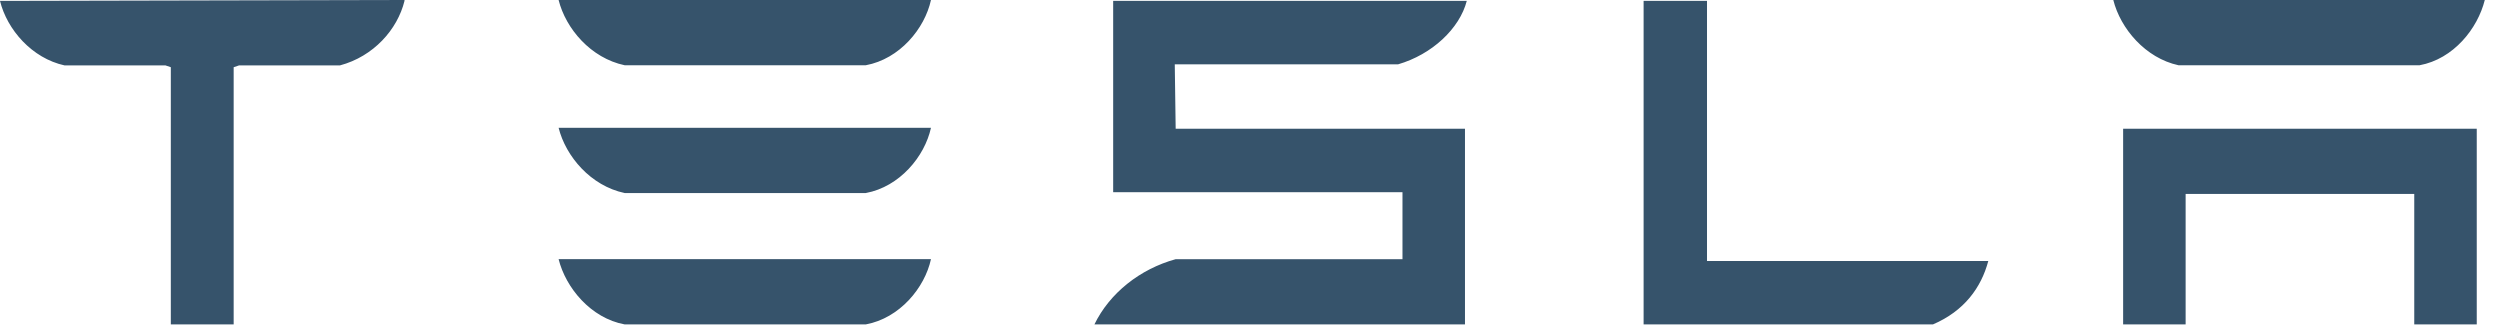
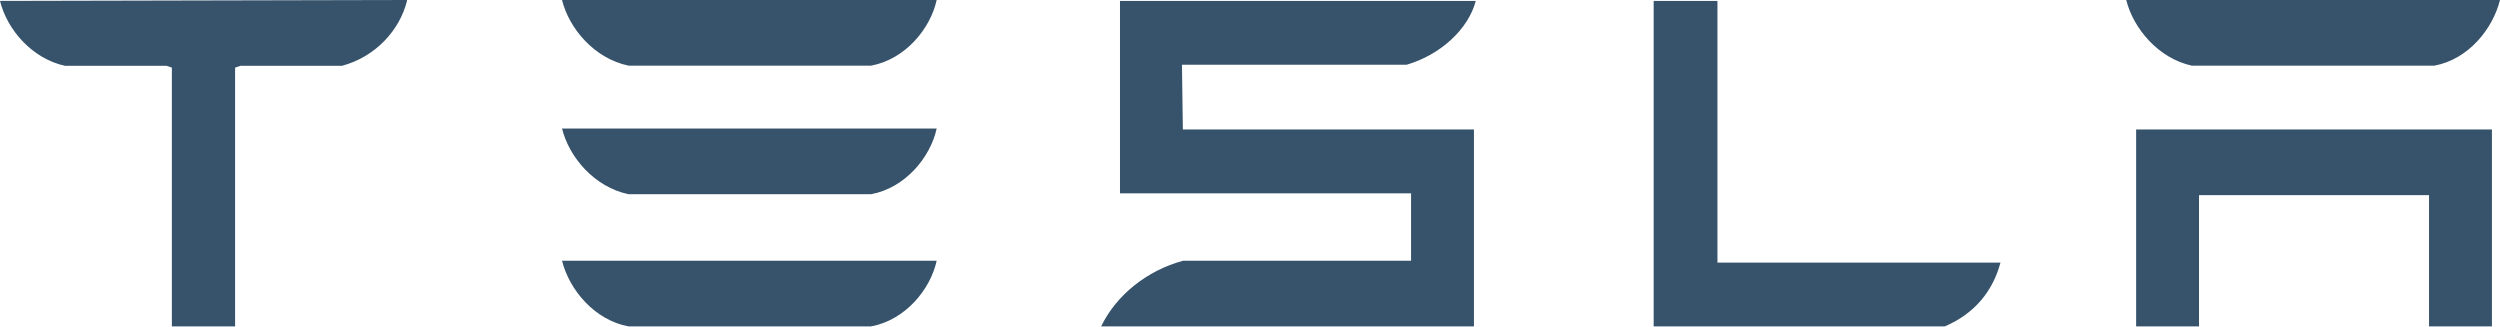
- <svg xmlns="http://www.w3.org/2000/svg" width="131" height="17">
+ <svg xmlns="http://www.w3.org/2000/svg" viewbox="0 0 131 17">
  <path d="M89.447.047v13.628h14.74c-.375 1.405-1.264 2.623-2.902 3.325h-15.16V.047h3.322zm-12.588 0c-.374 1.452-1.825 2.81-3.603 3.325H61.558l.047 3.372h15.16V17H57.347c.796-1.64 2.387-2.904 4.259-3.419H73.49V10.07H58.33V.047zM21.196 0v.047c-.371 1.503-1.623 2.912-3.386 3.381h-5.287l-.279.094V17H8.951V3.522l-.278-.094H3.386C1.67 3.052.37 1.55 0 .047L21.196 0zm108.586 6.744V17h-3.275v-6.837h-11.98V17h-3.275V6.744h18.53zM48.783 13.58c-.327 1.499-1.637 3.091-3.416 3.419H32.733c-1.778-.328-3.088-1.92-3.462-3.419zm0-6.884c-.327 1.499-1.637 3.09-3.416 3.419H32.733c-1.778-.375-3.088-1.92-3.462-3.419zM130.203 0c-.374 1.499-1.637 3.09-3.416 3.419h-12.634c-1.731-.375-3.041-1.92-3.416-3.419zm-81.42 0c-.327 1.499-1.637 3.09-3.416 3.419H32.733c-1.778-.375-3.088-1.92-3.462-3.419z" fill="#36536B" fill-rule="nonzero" />
</svg>
